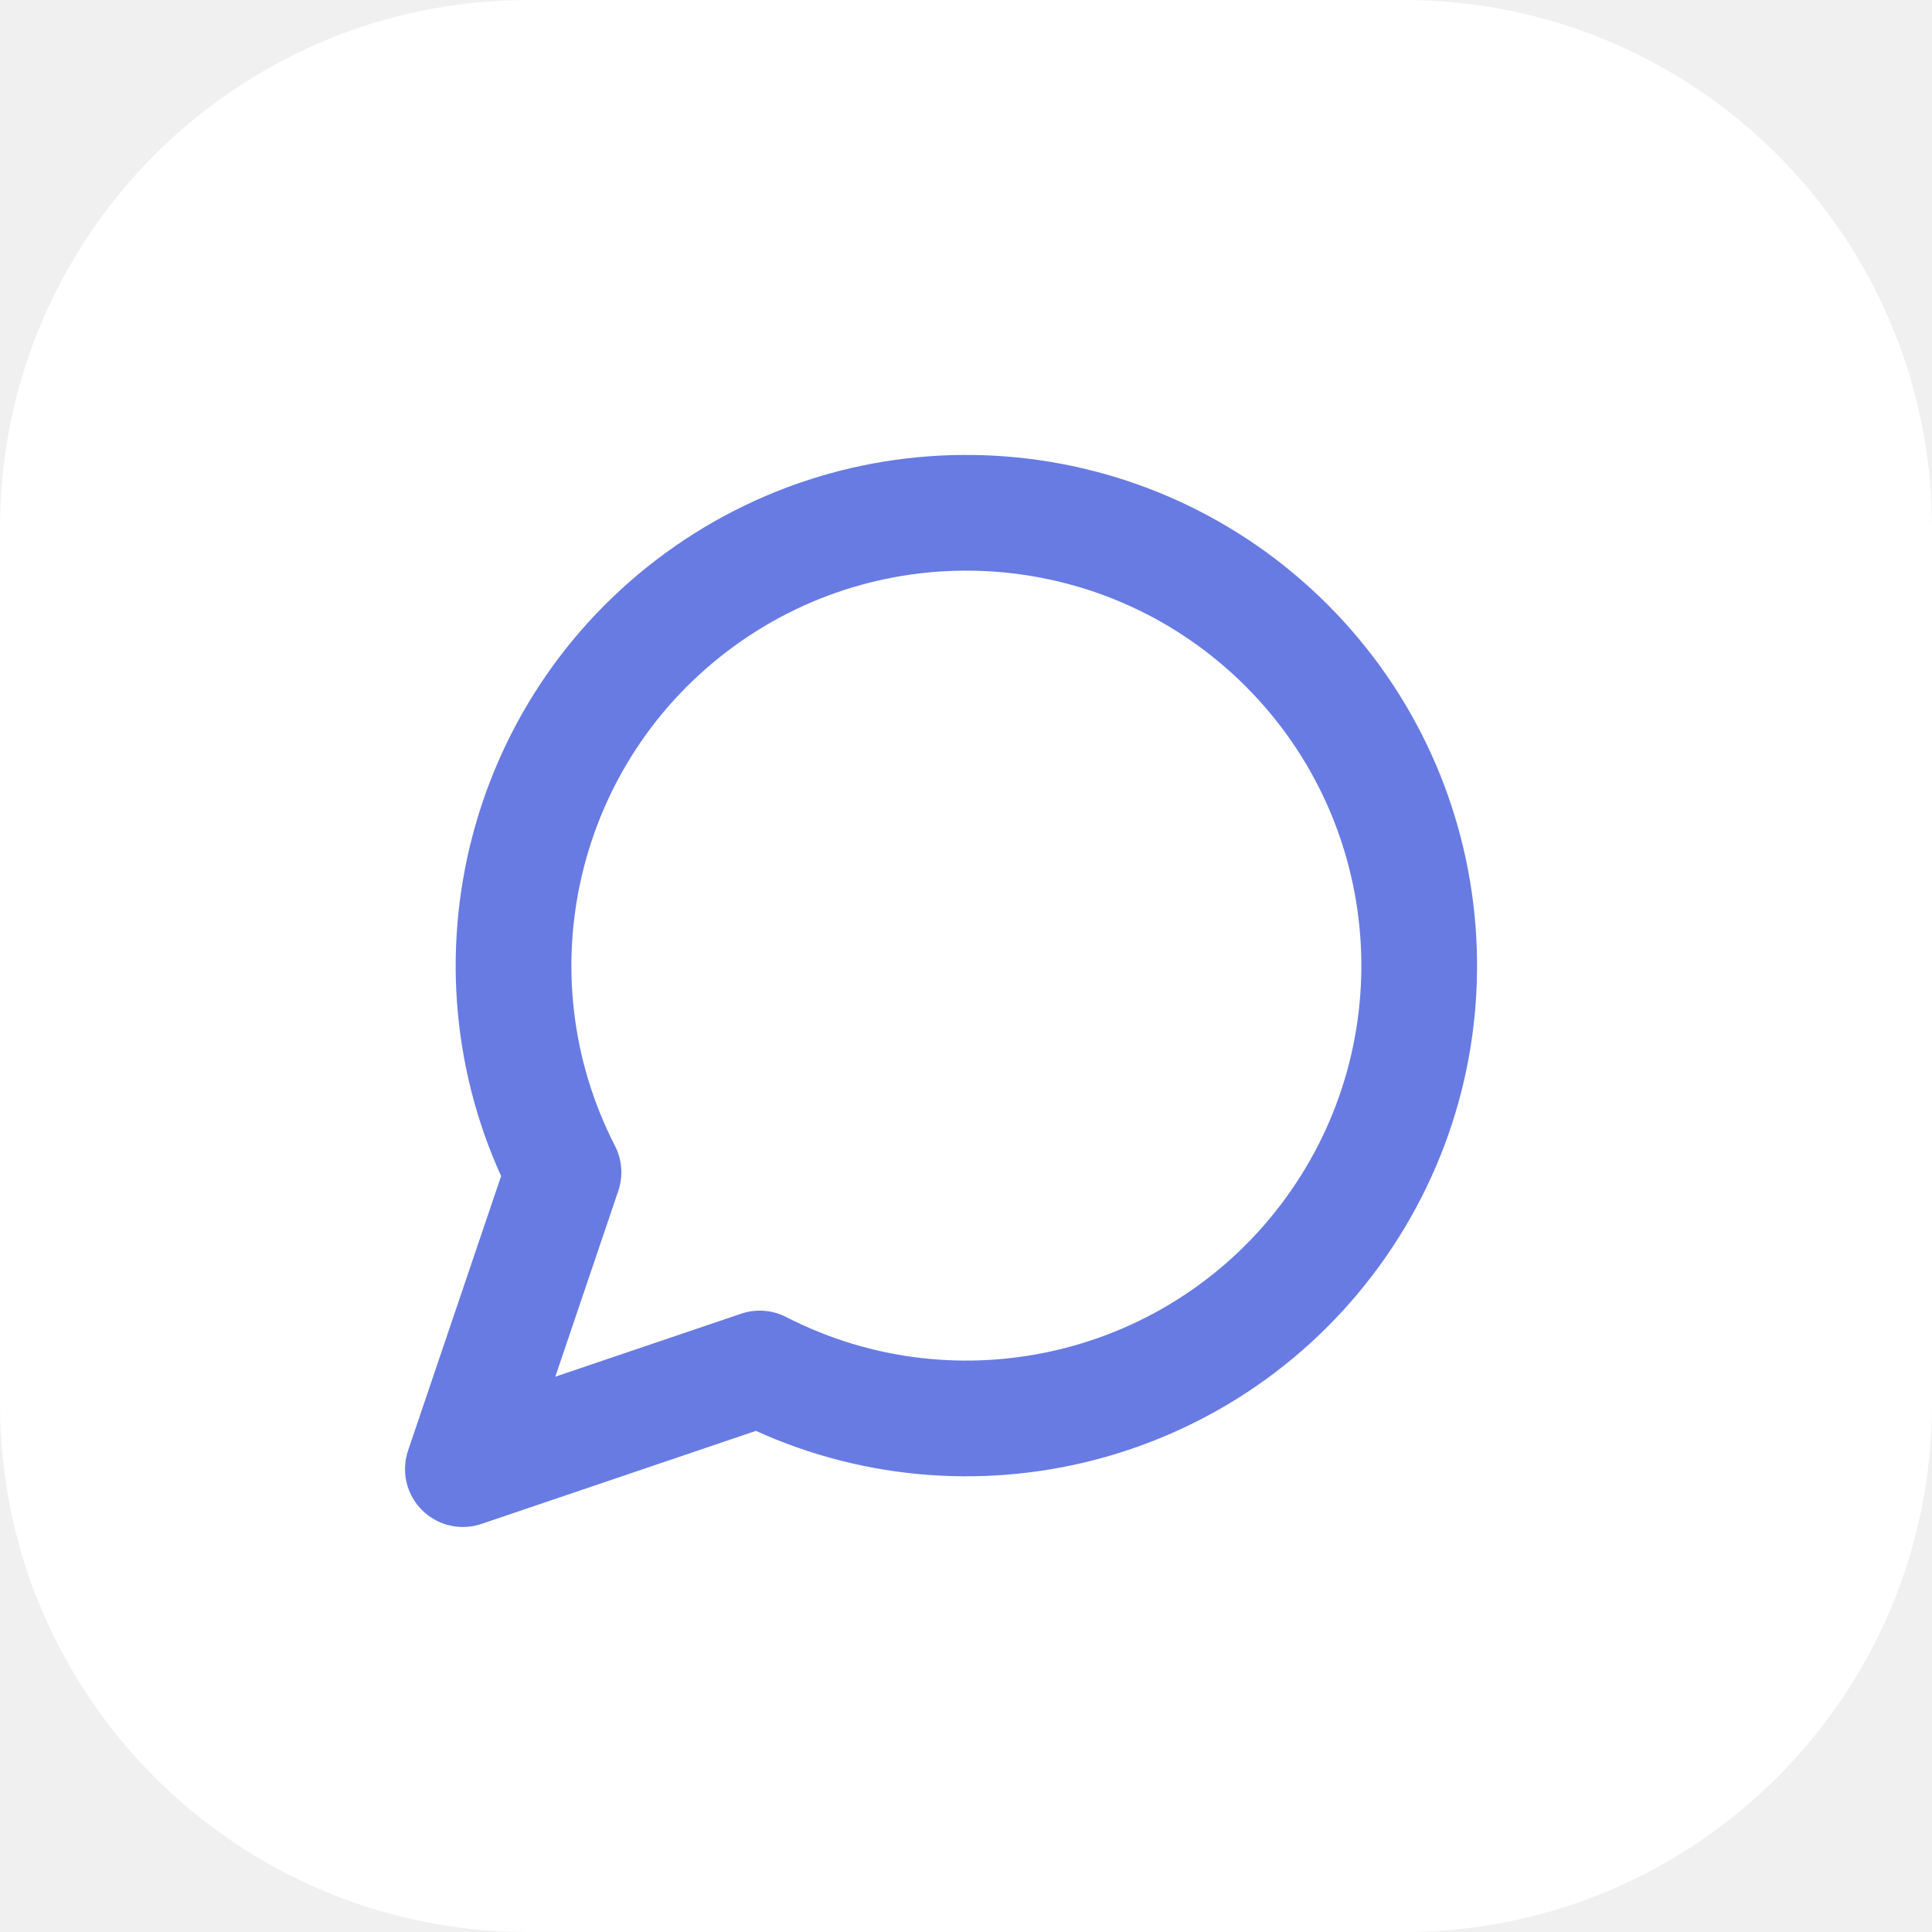
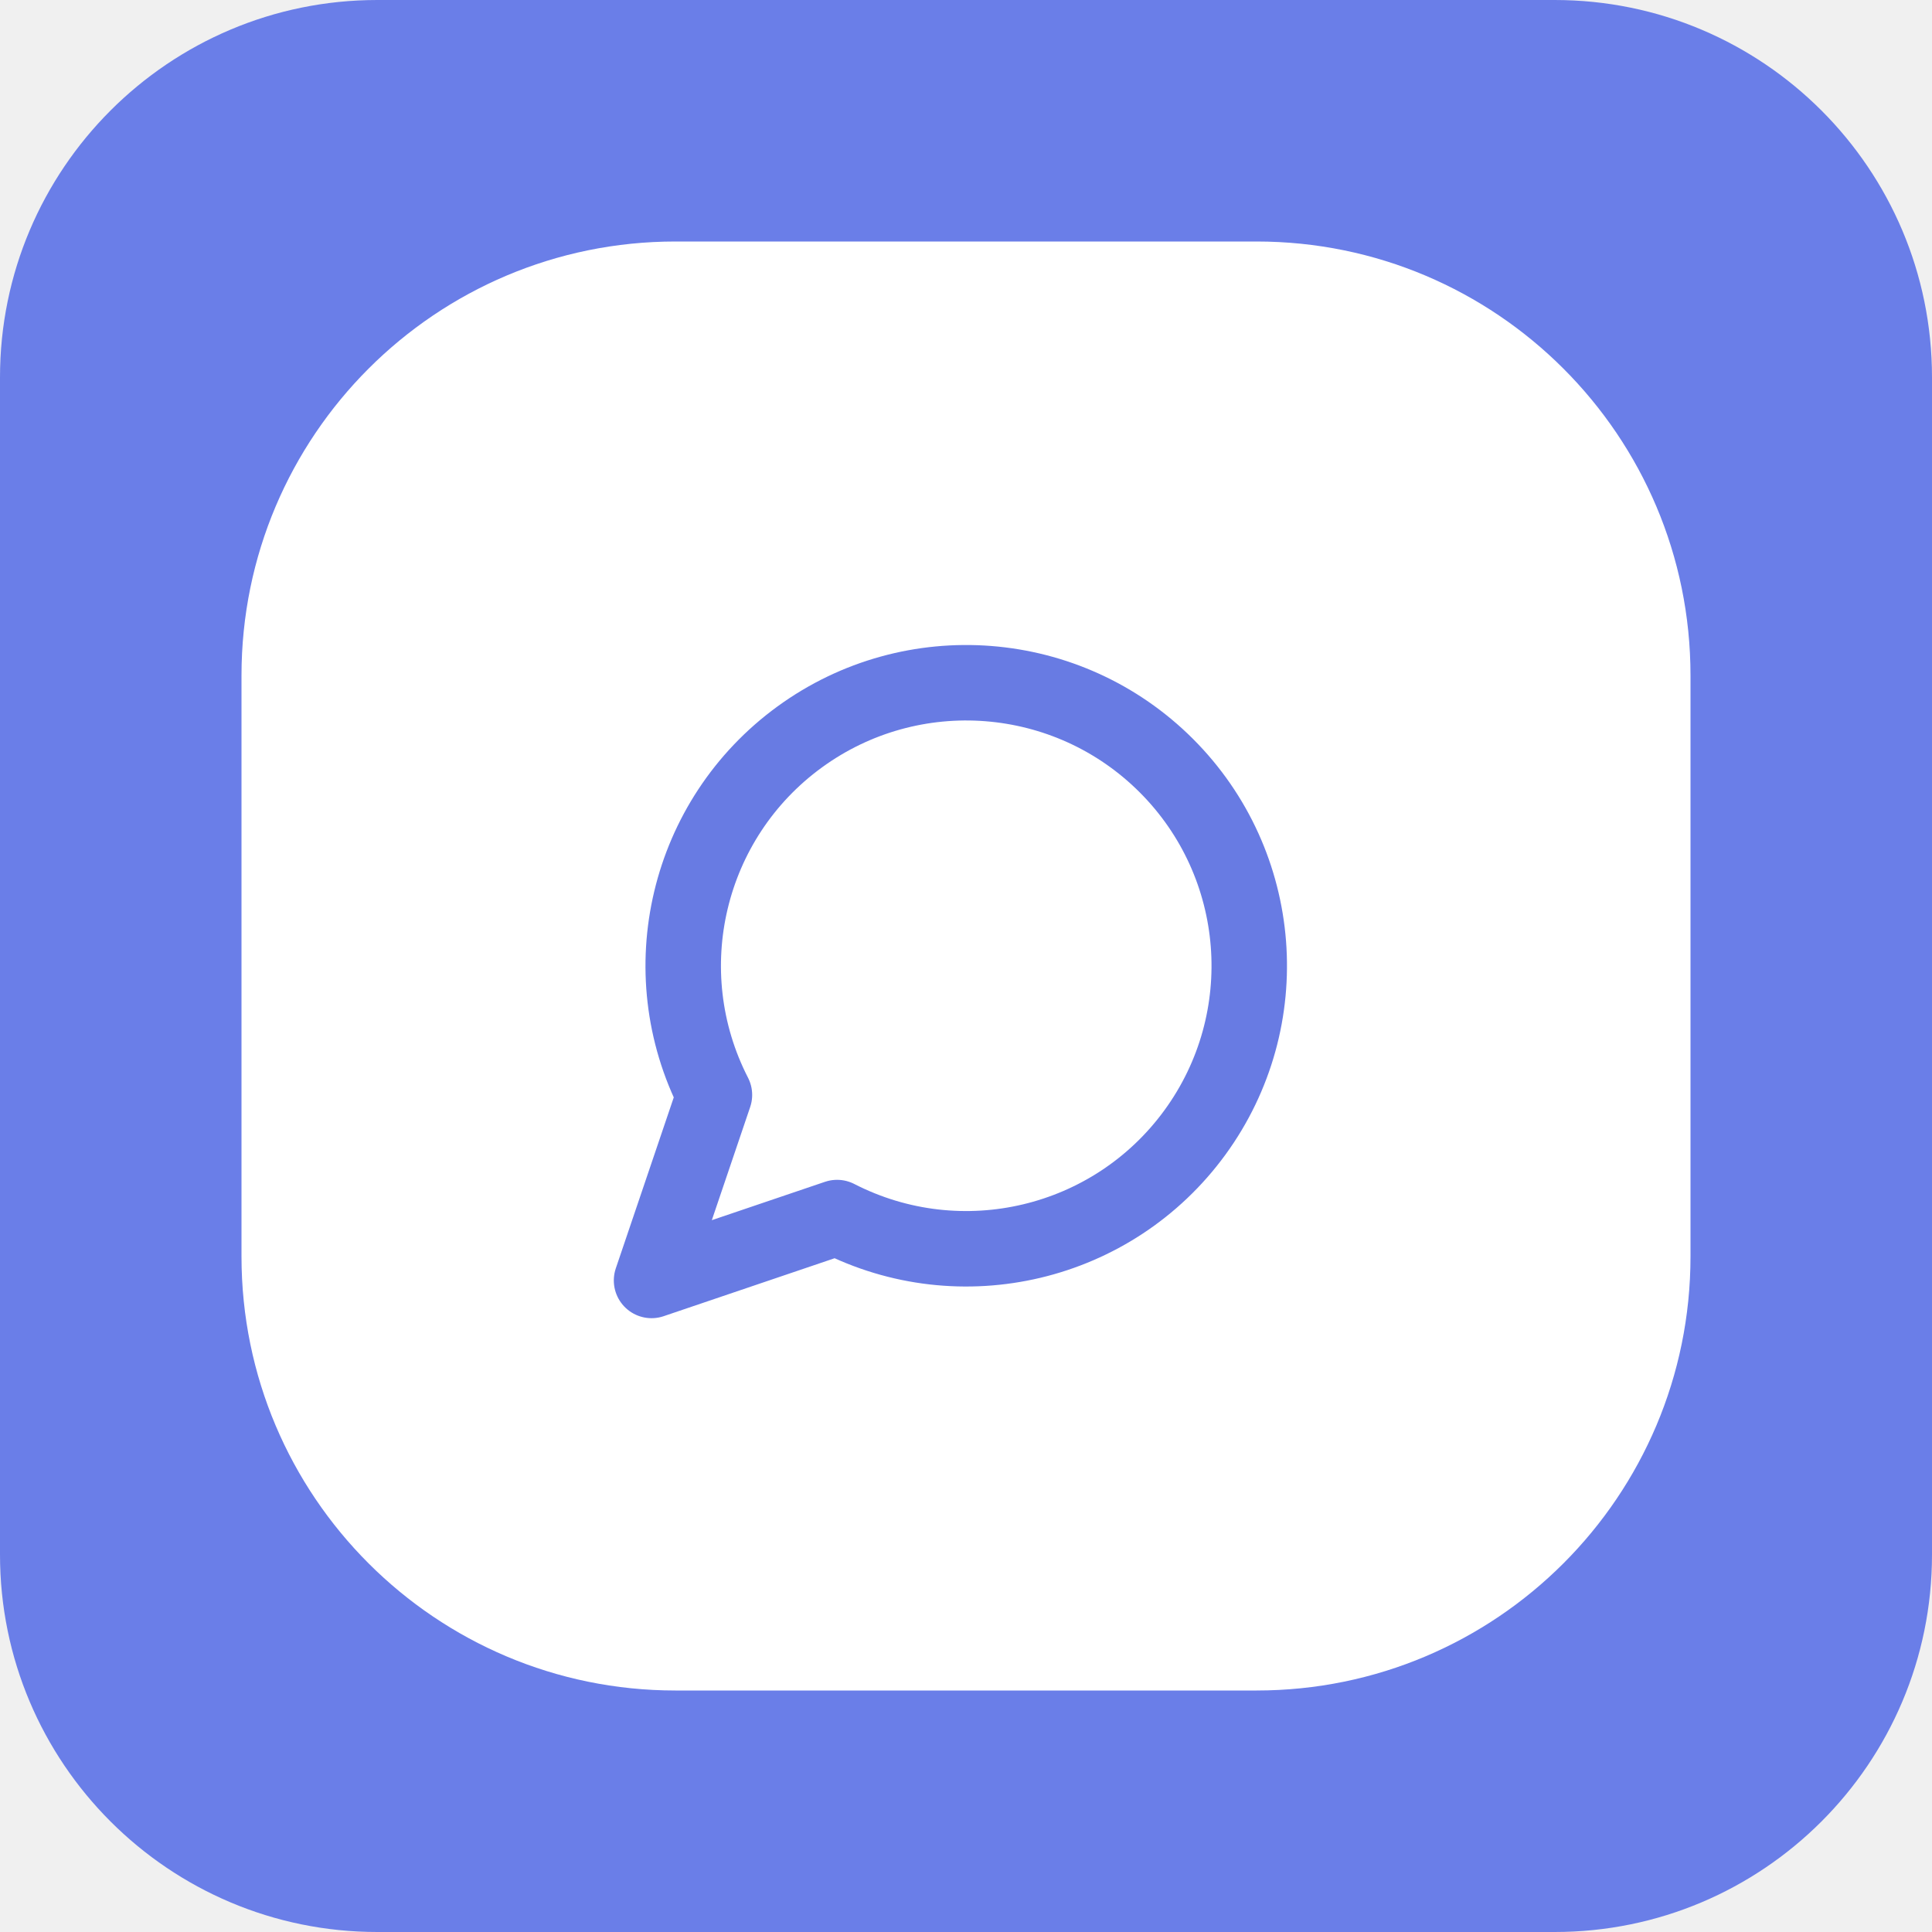
<svg xmlns="http://www.w3.org/2000/svg" viewBox="0 0 512 512" width="512" height="512">
-   <rect width="512" height="512" rx="140" ry="140" fill="#ffffff" />
-   <g transform="translate(96, 96) scale(13.3333)">
-     <path d="M7.9 20A9 9 0 1 0 4 16.1L2 22Z" fill="none" stroke="#687be3" stroke-width="2.3" stroke-linecap="round" stroke-linejoin="round" />
+   <rect width="512" height="512" rx="100" ry="100" fill="#6a7ee8" />
+   <rect x="64" y="64" width="384" height="384" rx="115" ry="115" fill="#ffffff" />
+   <g transform="translate(156, 156) scale(8.3333)" stroke="#687be3" stroke-width="2.4" fill="none" stroke-linecap="round" stroke-linejoin="round">
+     <path d="M7.9 20A9 9 0 1 0 4 16.1L2 22Z" />
  </g>
</svg>
